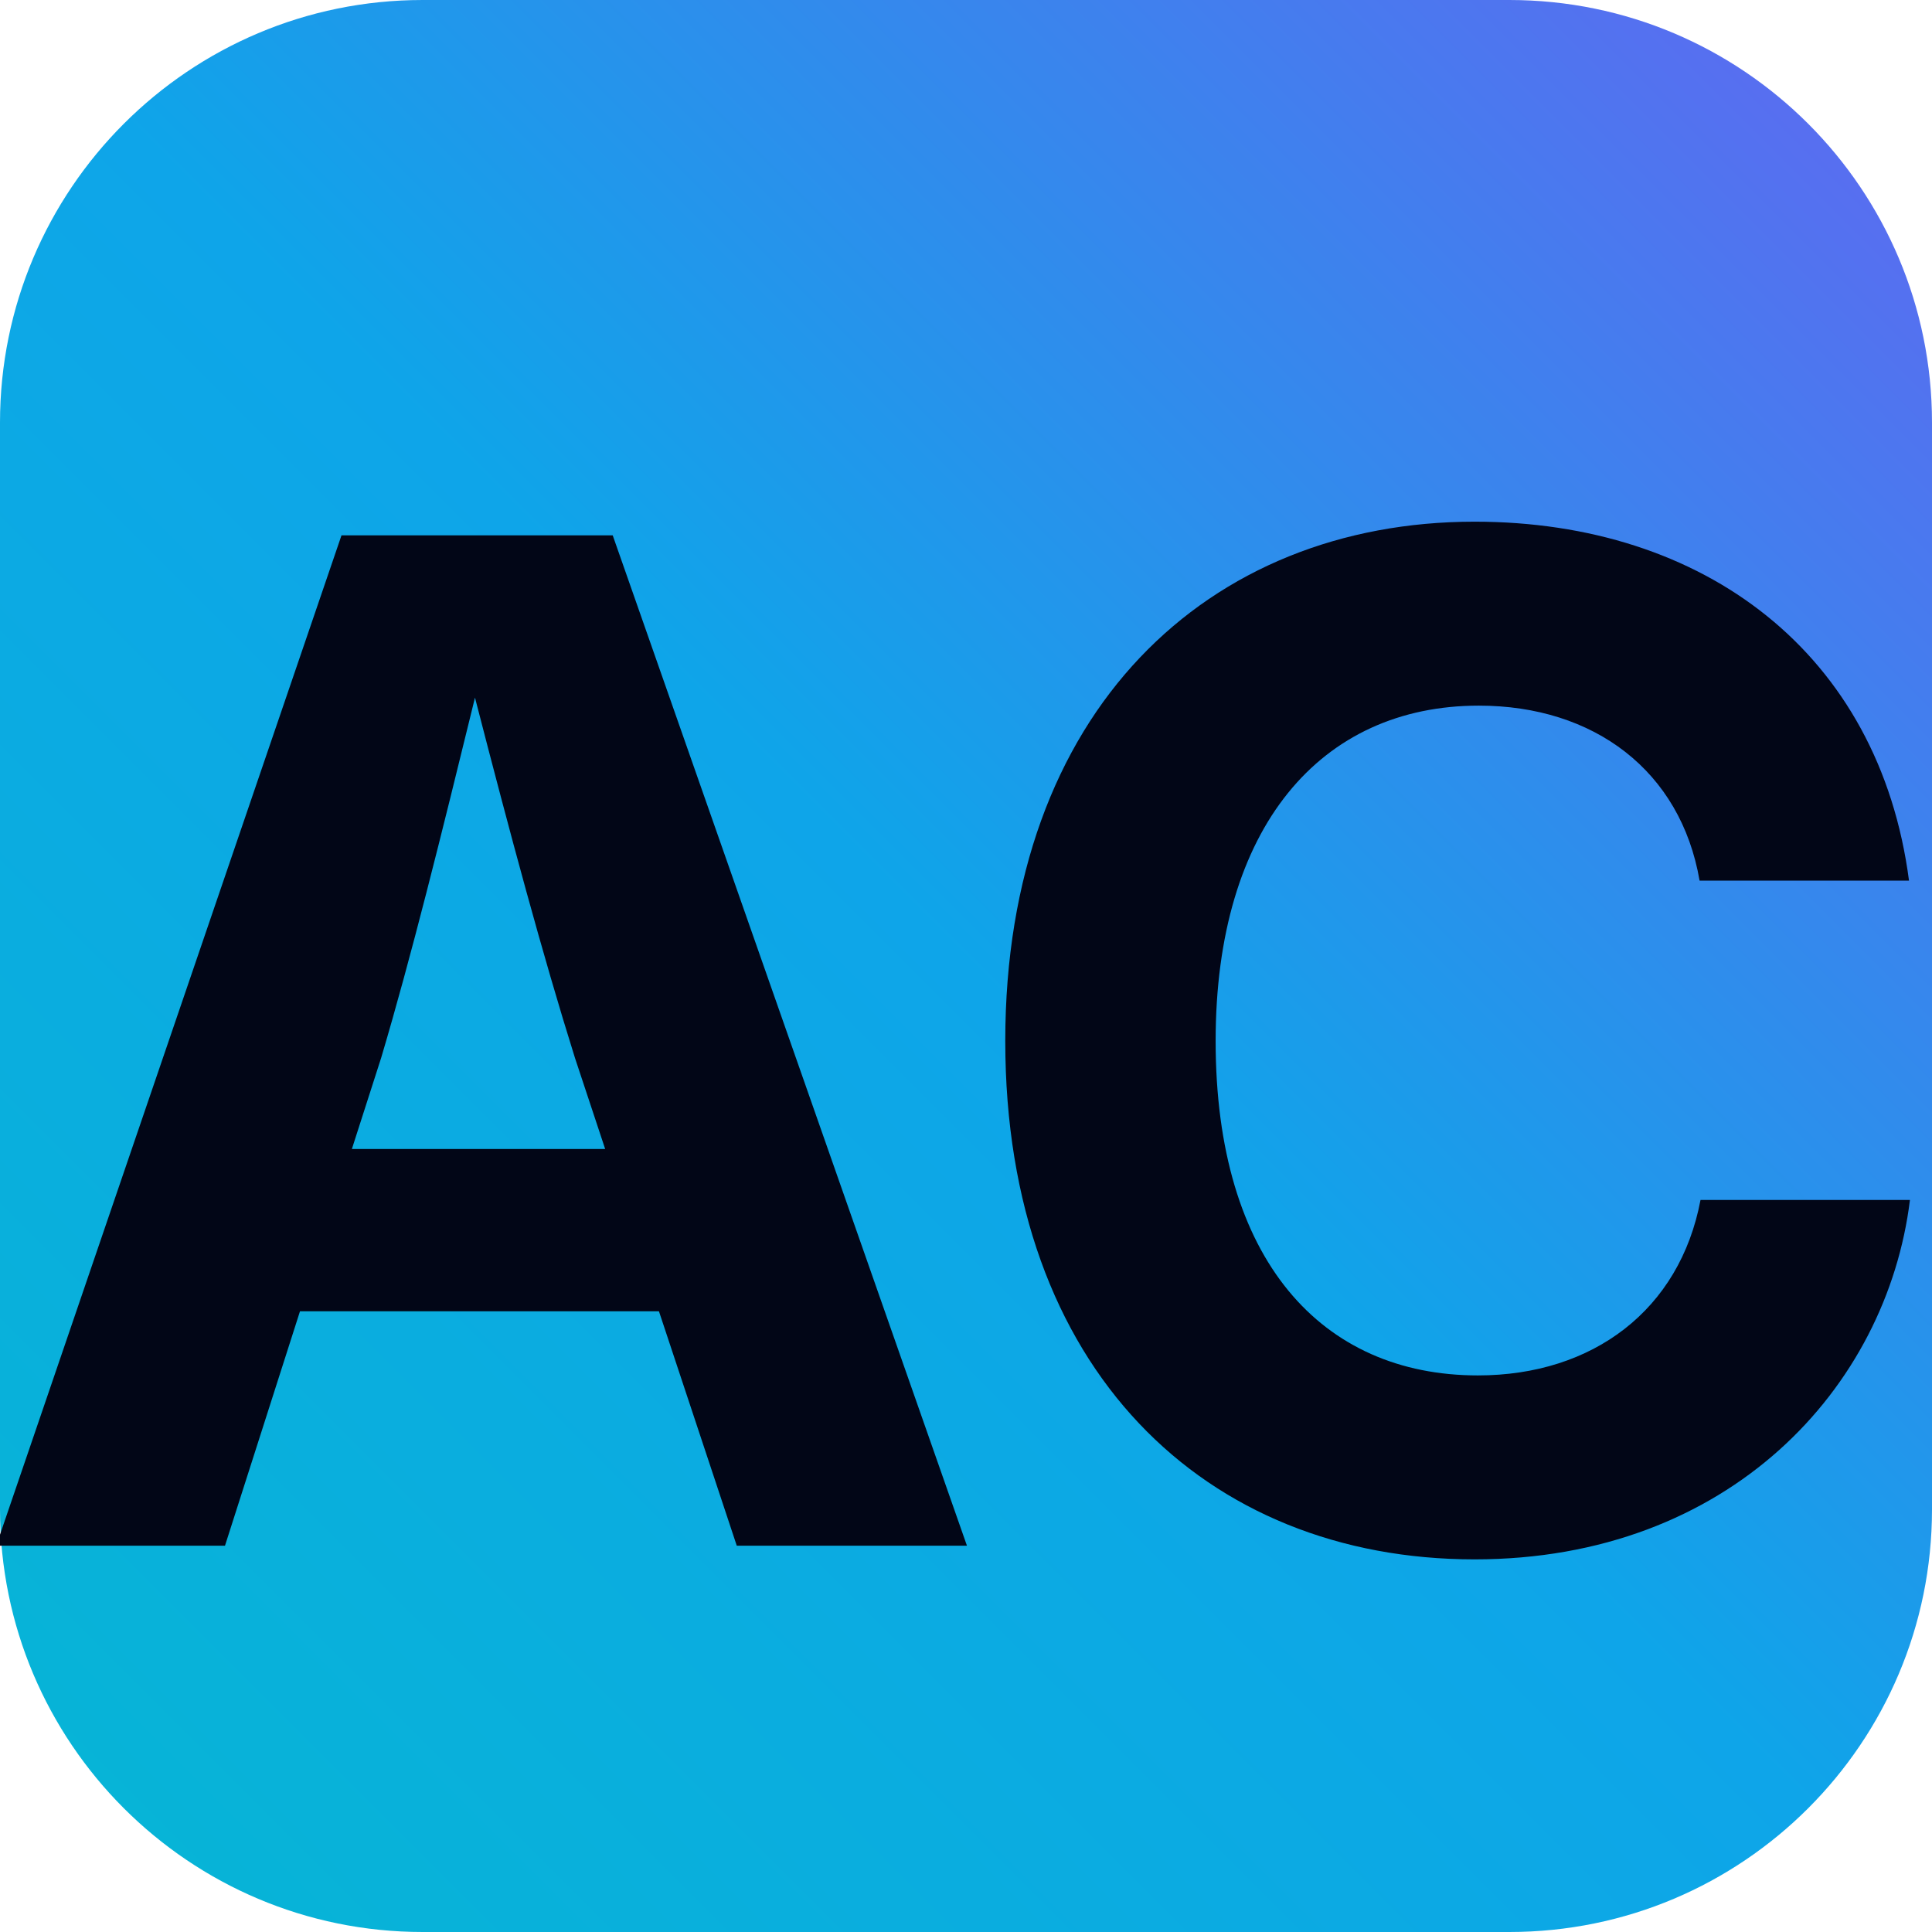
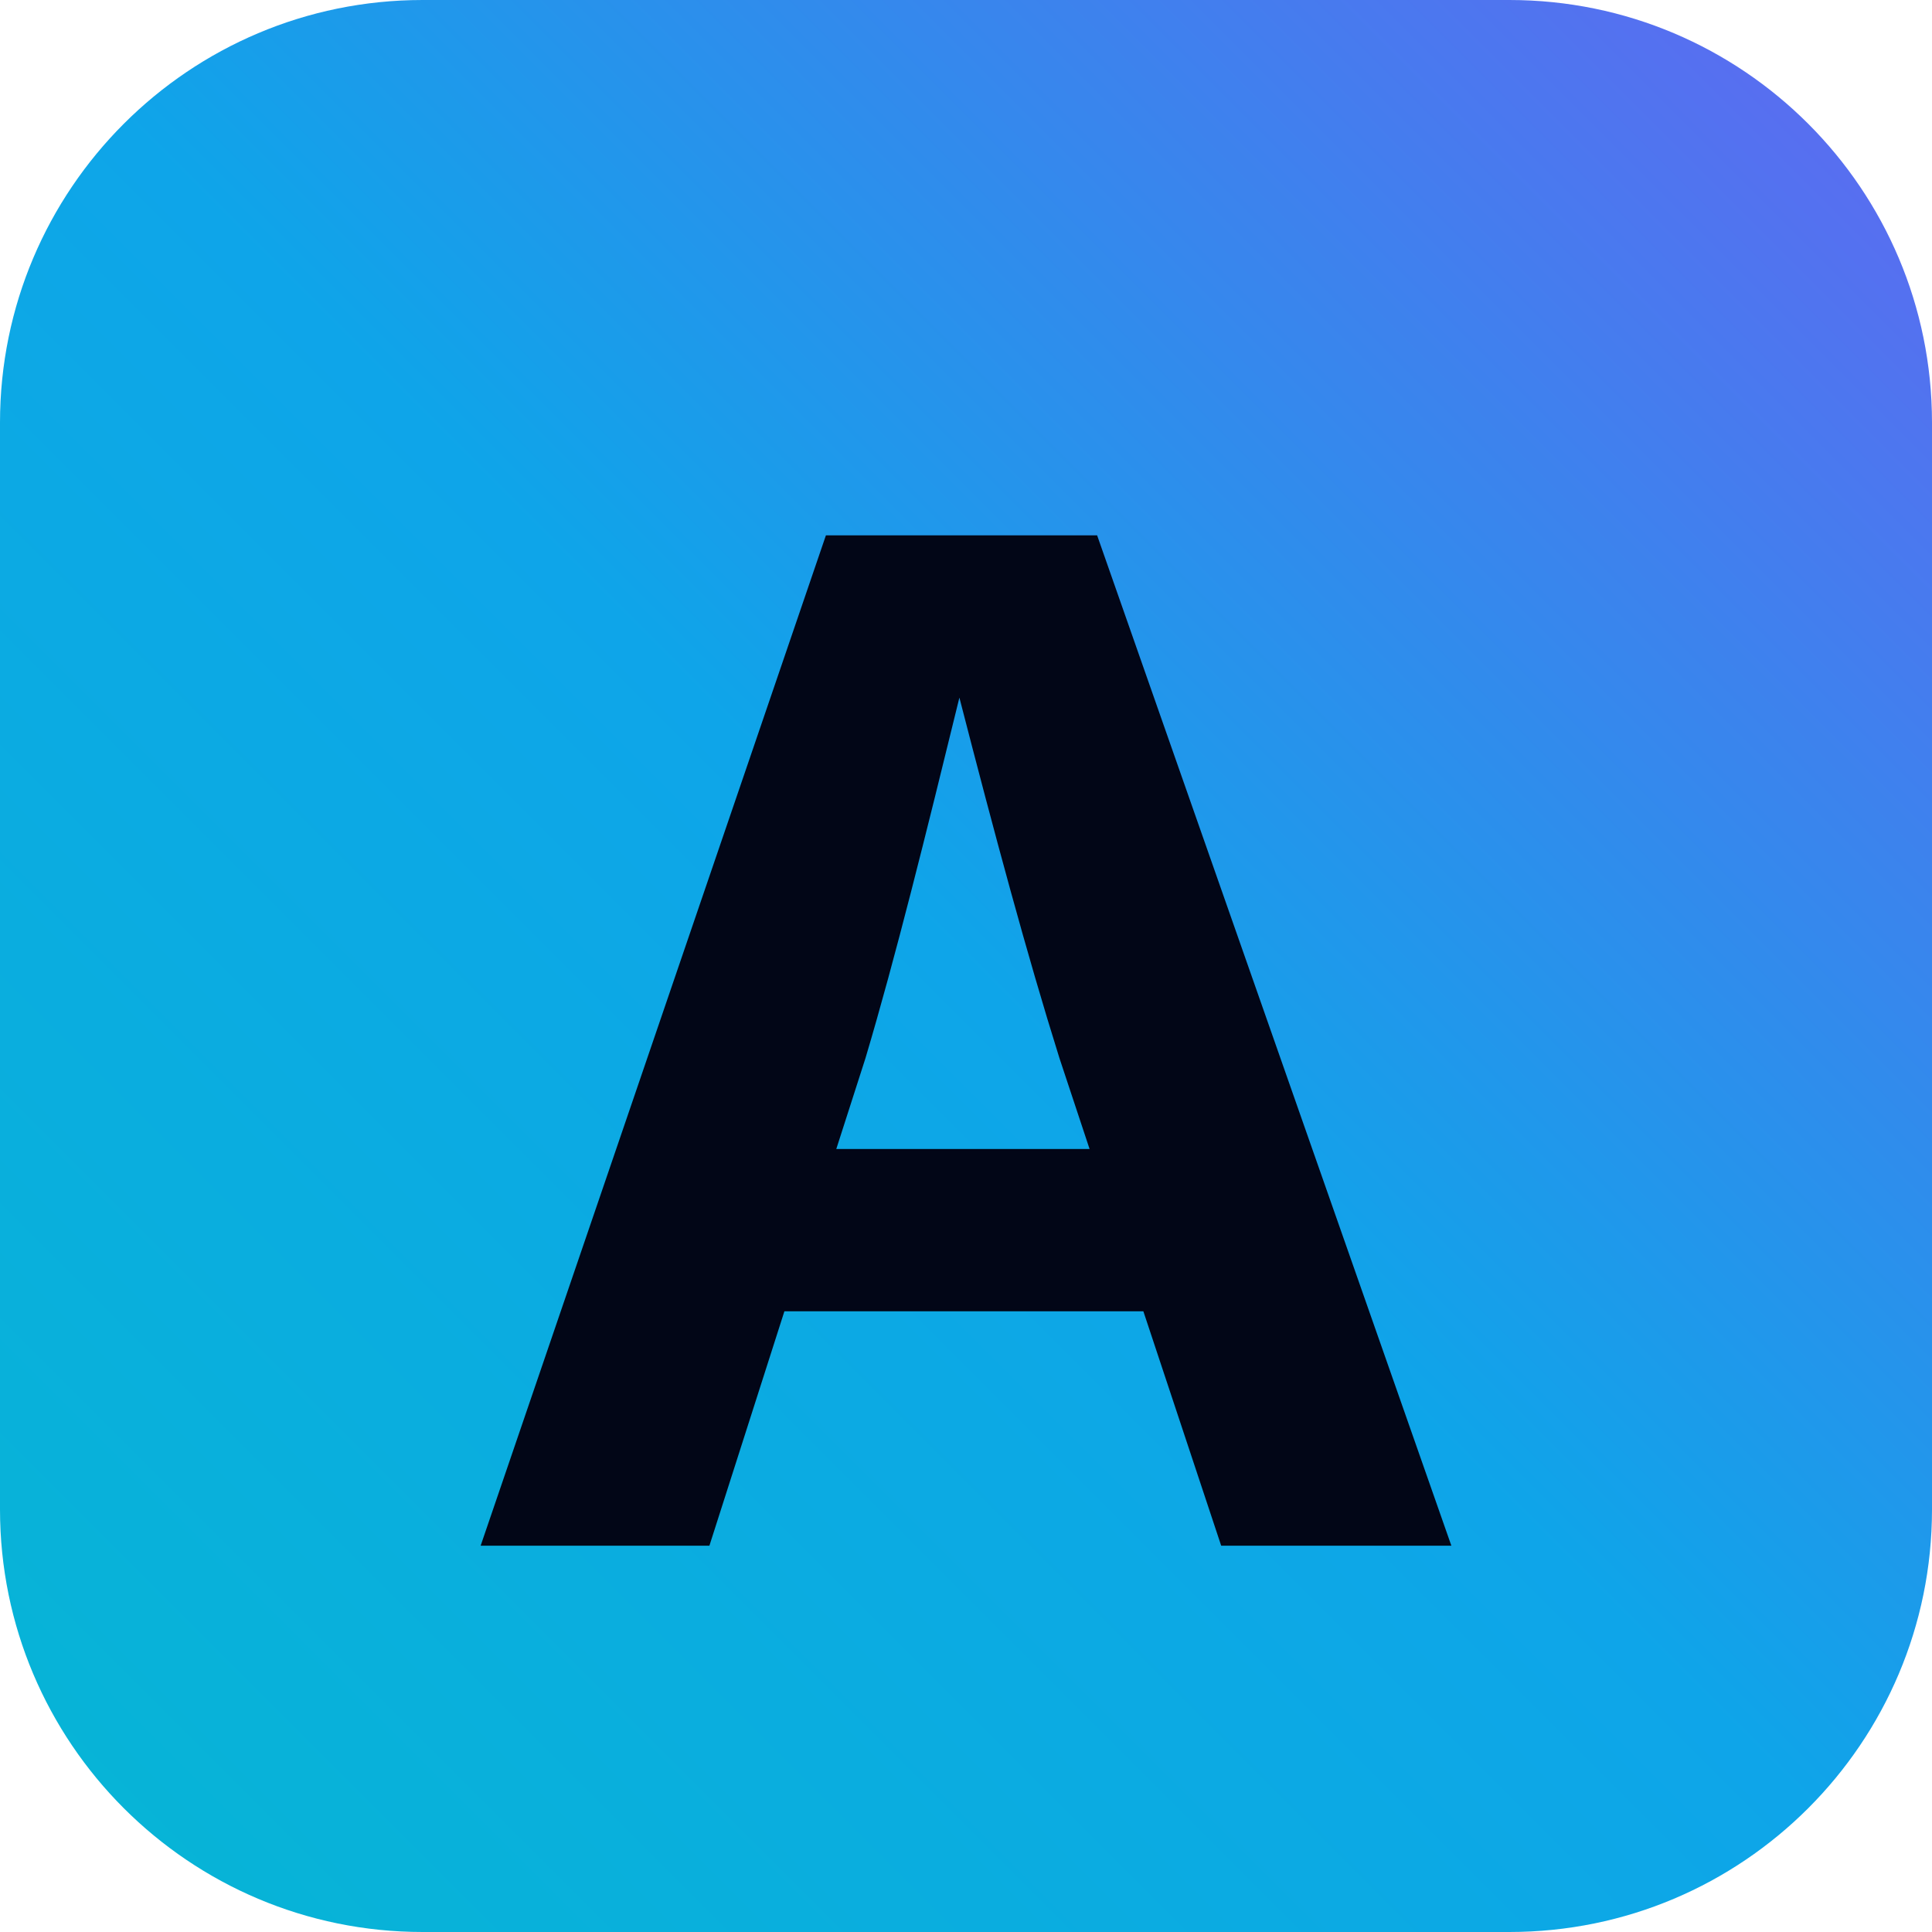
<svg xmlns="http://www.w3.org/2000/svg" viewBox="0 0 64 64">
  <defs>
    <linearGradient id="acGradient" x1="0%" y1="100%" x2="100%" y2="0%">
      <stop offset="0%" stop-color="#06b6d4" />
      <stop offset="50%" stop-color="#0ea5e9" />
      <stop offset="100%" stop-color="#6366f1" />
    </linearGradient>
  </defs>
  <rect width="64" height="64" rx="14" fill="url(#acGradient)" />
-   <text x="32" y="34" font-family="'Inter', -apple-system, BlinkMacSystemFont, 'Segoe UI', Roboto, sans-serif" font-size="46" font-weight="700" fill="#020617" text-anchor="middle" dominant-baseline="middle">AC</text>
+   <text x="32" y="34" font-family="'Inter', -apple-system, BlinkMacSystemFont, 'Segoe UI', Roboto, sans-serif" font-size="46" font-weight="700" fill="#020617" text-anchor="middle" dominant-baseline="middle">A</text>
</svg>
